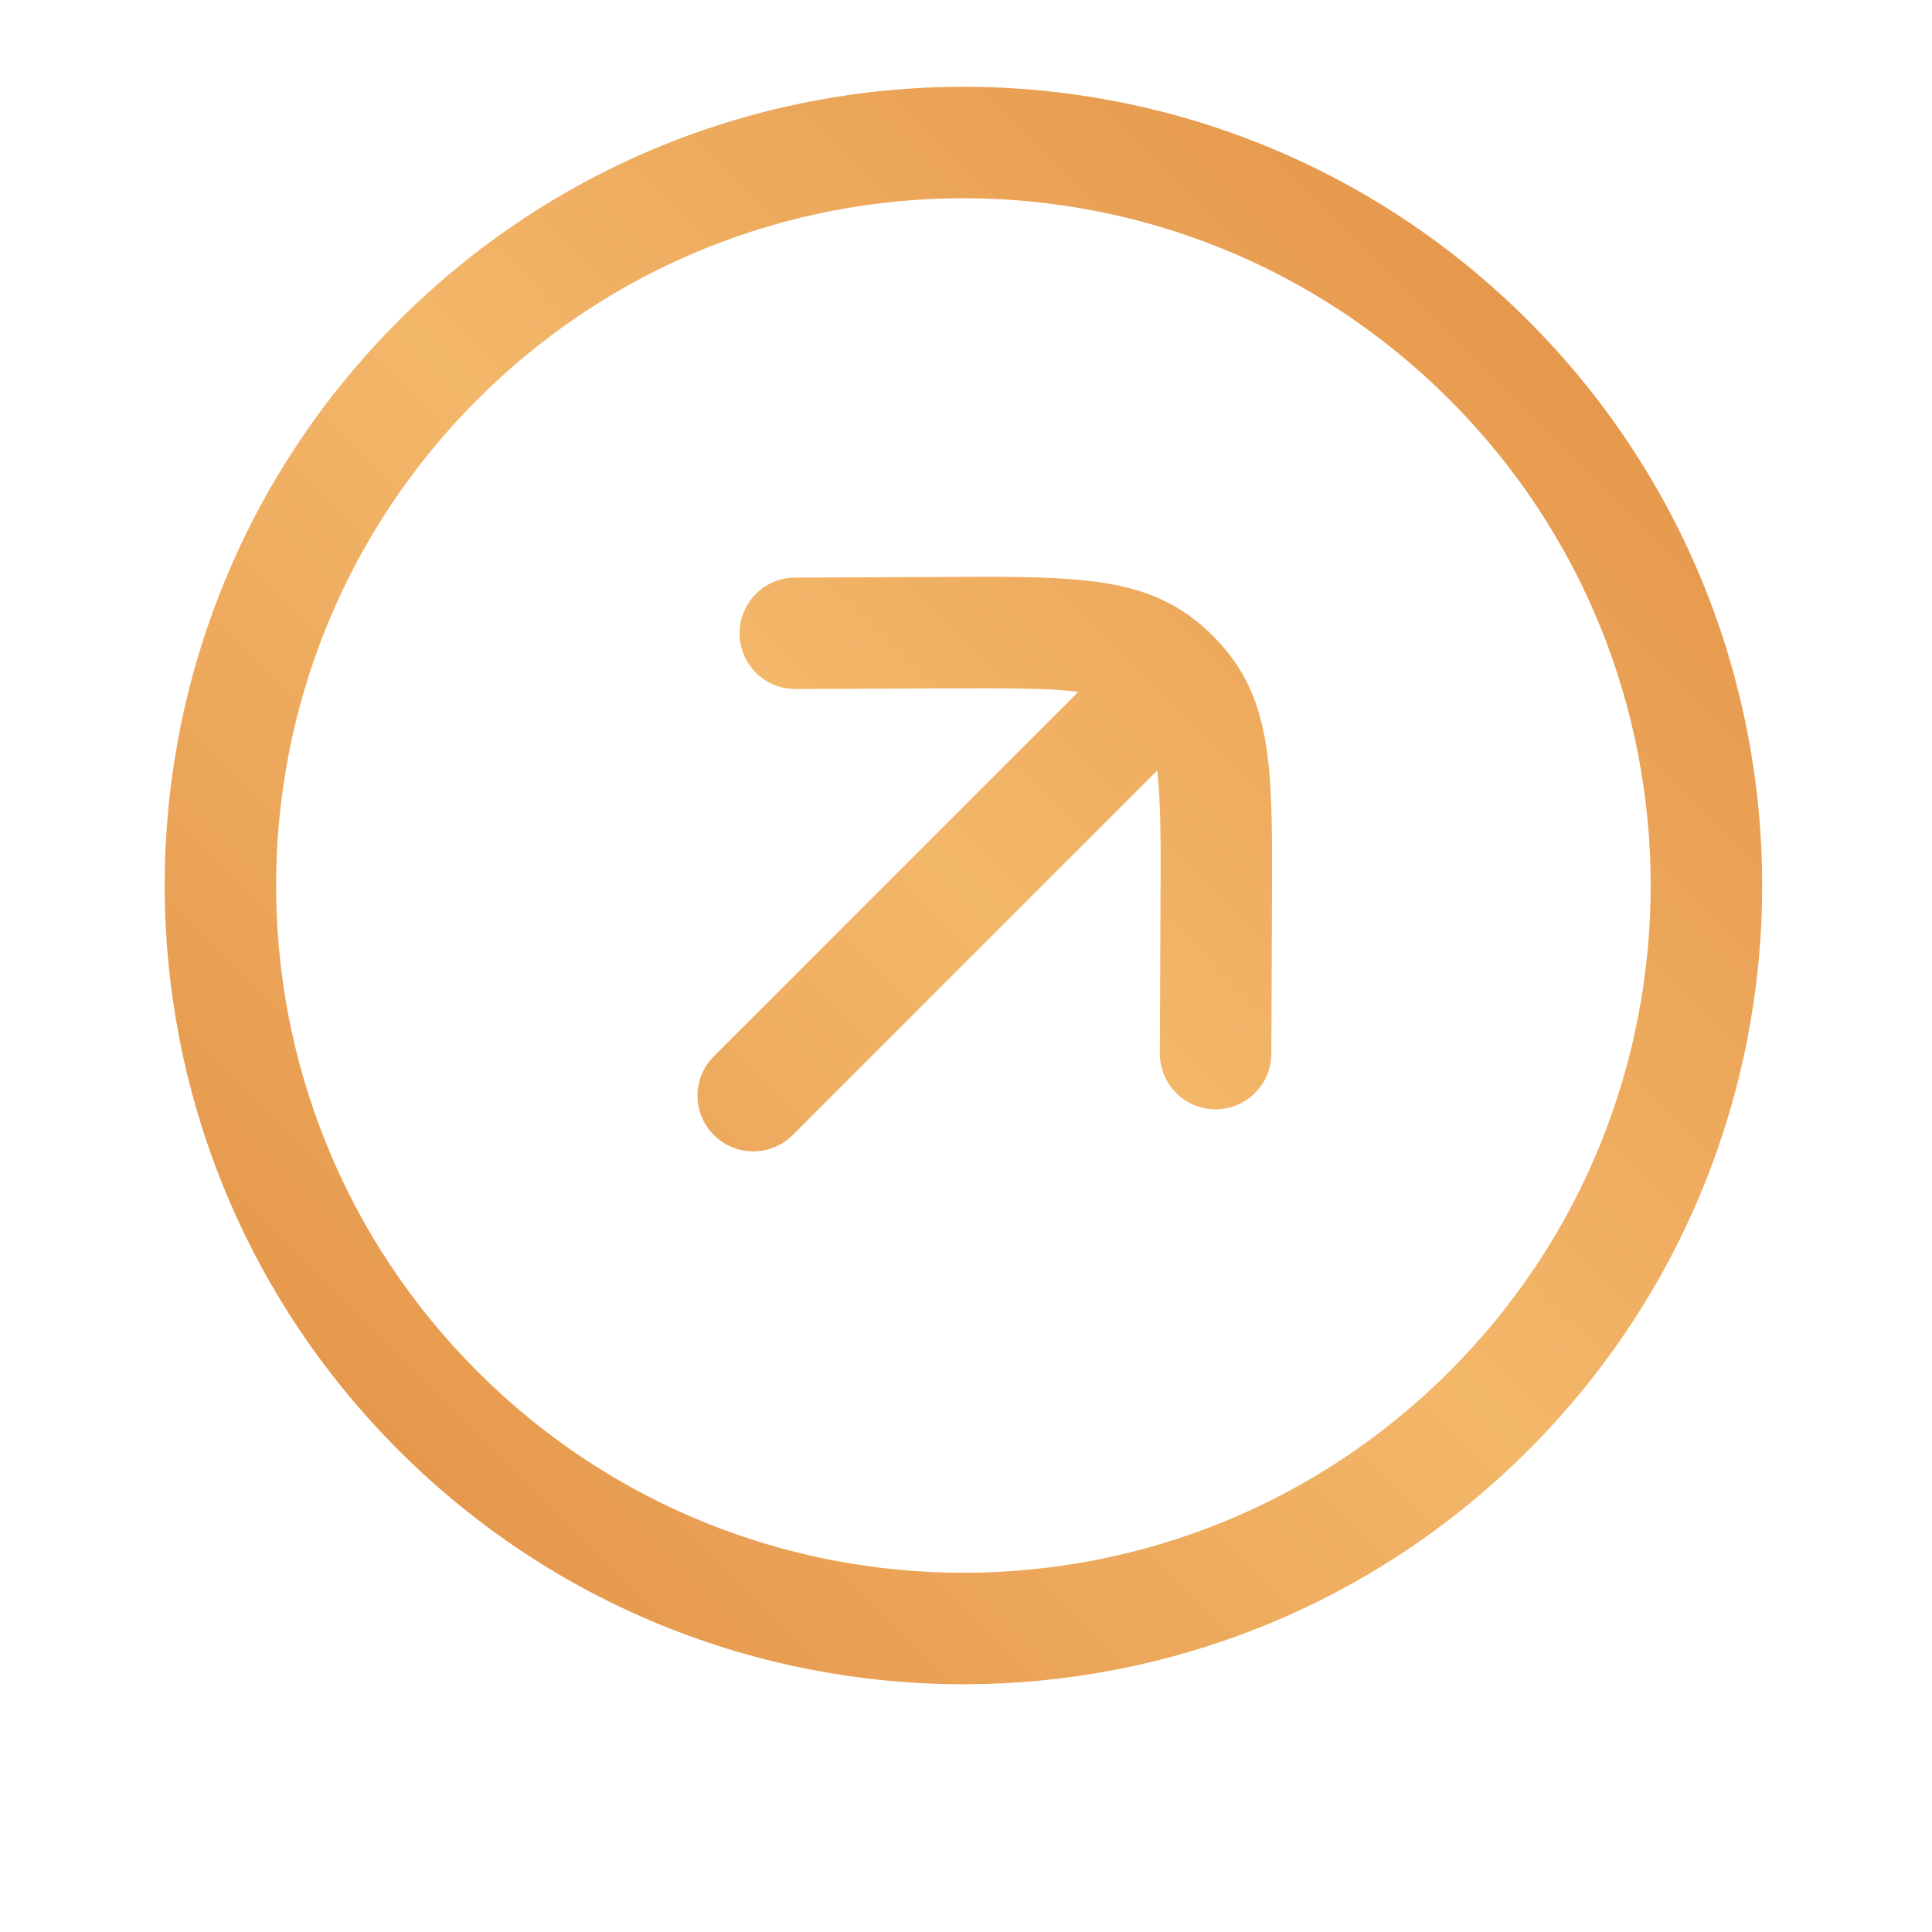
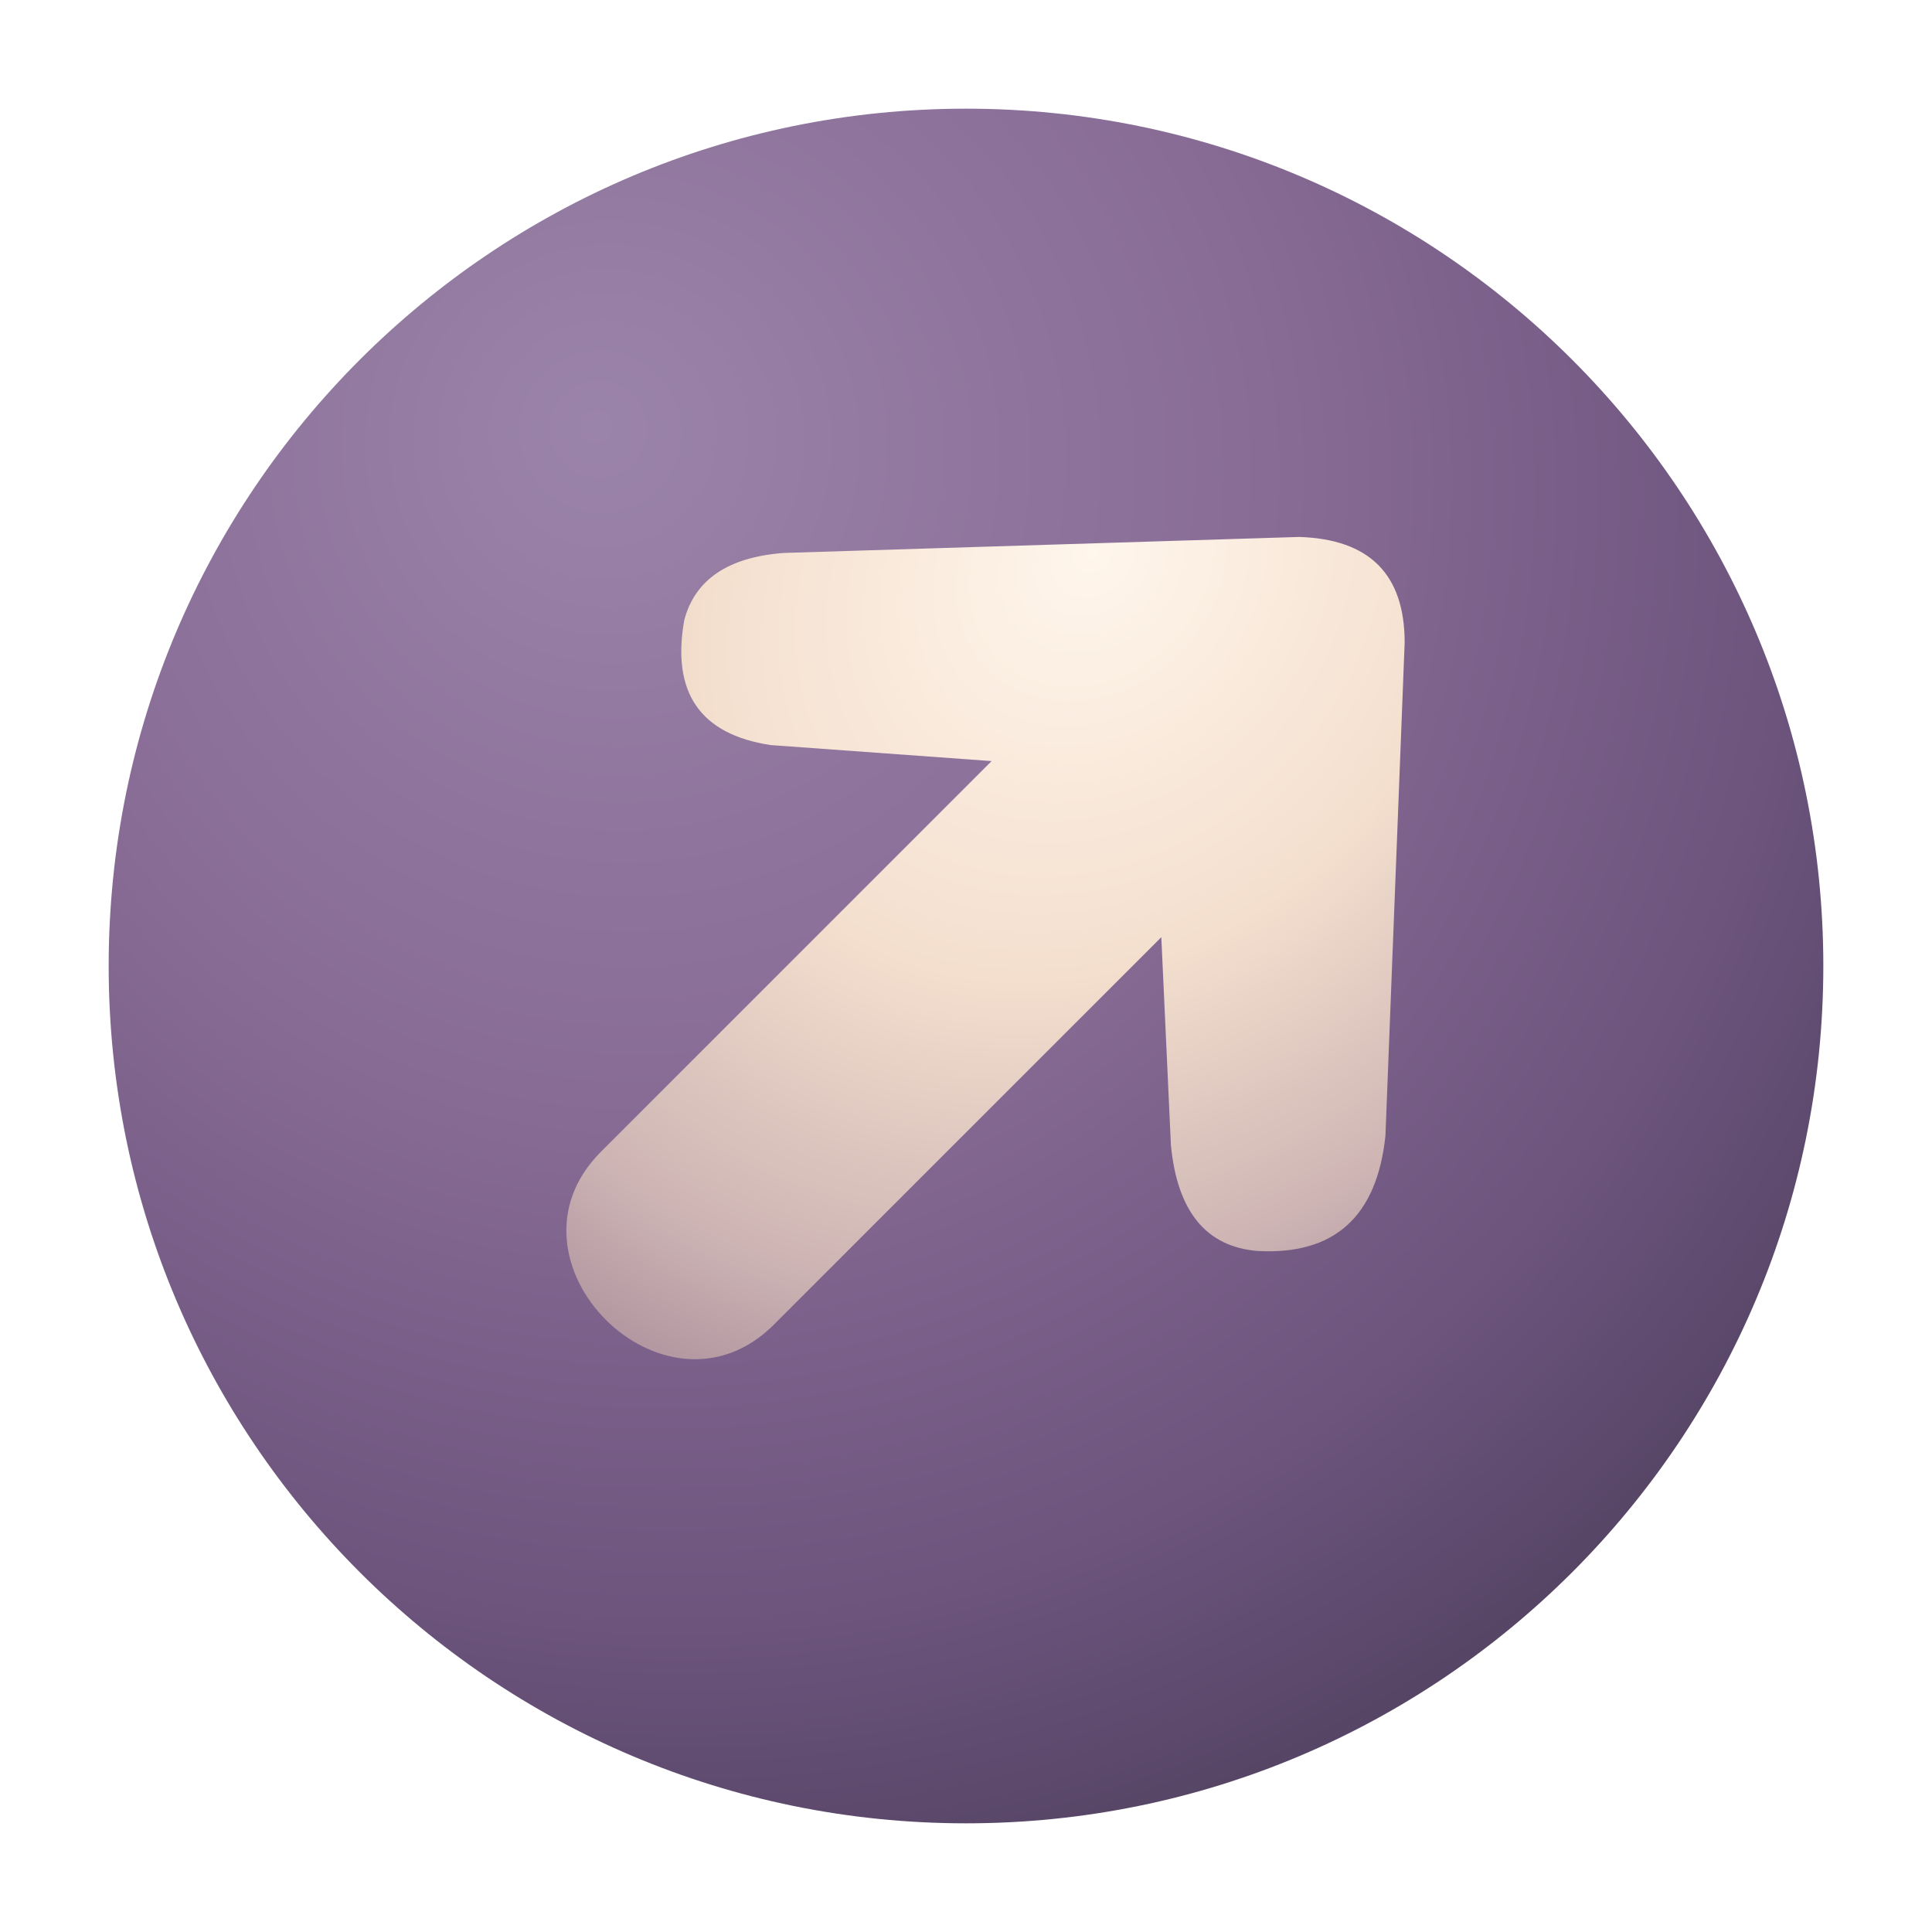
- <svg xmlns="http://www.w3.org/2000/svg" preserveAspectRatio="none" overflow="visible" style="display: block;" width="24" height="24" viewBox="0 0 24 24" fill="none">
-   <g id="Icon">
-     <g id="Vector">
-       <path d="M9.876 7.175C9.494 7.177 9.185 7.488 9.187 7.87C9.189 8.253 9.5 8.561 9.882 8.559L11.715 8.551C12.462 8.548 12.964 8.547 13.344 8.588C13.361 8.59 13.378 8.592 13.395 8.594L8.868 13.121C8.597 13.391 8.597 13.83 8.868 14.1C9.138 14.37 9.576 14.37 9.847 14.1L14.374 9.573C14.376 9.59 14.378 9.607 14.38 9.624C14.421 10.004 14.42 10.505 14.416 11.252L14.408 13.085C14.407 13.468 14.715 13.779 15.098 13.781C15.48 13.782 15.791 13.474 15.793 13.091L15.801 11.219C15.804 10.522 15.807 9.941 15.756 9.474C15.702 8.984 15.583 8.532 15.279 8.14C15.214 8.055 15.143 7.975 15.068 7.9C14.993 7.824 14.913 7.754 14.828 7.689C14.436 7.385 13.984 7.265 13.494 7.212C13.027 7.161 12.446 7.163 11.749 7.167L9.876 7.175Z" fill="url(#paint0_linear_0_296)" />
-       <path d="M4.952 3.984C1.077 7.859 1.077 14.141 4.952 18.016C8.827 21.891 15.109 21.891 18.984 18.016C22.859 14.141 22.859 7.859 18.984 3.984C15.109 0.109 8.827 0.109 4.952 3.984ZM5.931 17.037C2.596 13.703 2.596 8.297 5.931 4.963C9.265 1.629 14.671 1.629 18.005 4.963C21.339 8.297 21.339 13.703 18.005 17.037C14.671 20.371 9.265 20.371 5.931 17.037Z" fill-rule="evenodd" clip-rule="evenodd" fill="url(#paint1_linear_0_296)" />
+ <svg xmlns="http://www.w3.org/2000/svg" width="24" height="24" viewBox="0 0 32 32">
+   <defs>
+     <radialGradient id="cream" cx="34%" cy="24%" r="82%" fx="28%" fy="18%">
+       <stop offset="0" stop-color="#fff6ec" />
+       <stop offset="0.47" stop-color="#f4dfce" />
+       <stop offset="0.81" stop-color="#ceb5b4" />
+       <stop offset="1" stop-color="#aa8e9b" />
+     </radialGradient>
+     <radialGradient id="lilac" cx="34%" cy="24%" r="82%" fx="28%" fy="18%">
+       <stop offset="0" stop-color="#fff0ff" />
+       <stop offset="0.47" stop-color="#d7b9e7" />
+       <stop offset="0.81" stop-color="#a88ac3" />
+       <stop offset="1" stop-color="#81639d" />
+     </radialGradient>
+     <radialGradient id="pink" cx="34%" cy="24%" r="82%" fx="28%" fy="18%">
+       <stop offset="0" stop-color="#fff0ef" />
+       <stop offset="0.47" stop-color="#edc0d4" />
+       <stop offset="0.81" stop-color="#c389af" />
+       <stop offset="1" stop-color="#995f8c" />
+     </radialGradient>
+     <radialGradient id="gold" cx="34%" cy="24%" r="82%" fx="28%" fy="18%">
+       <stop offset="0" stop-color="#fff1cc" />
+       <stop offset="0.47" stop-color="#f6cd91" />
+       <stop offset="0.81" stop-color="#dda565" />
+       <stop offset="1" stop-color="#b37957" />
+     </radialGradient>
+     <radialGradient id="plum" cx="34%" cy="24%" r="82%" fx="28%" fy="18%">
+       <stop offset="0" stop-color="#9b84a9" />
+       <stop offset="0.47" stop-color="#876b95" />
+       <stop offset="0.81" stop-color="#6c547d" />
+       <stop offset="1" stop-color="#554464" />
+     </radialGradient>
+   </defs>
+   <ellipse cx="16" cy="16" rx="14.2" ry="14.2" fill="url(#plum)" />
+   <g transform="translate(4 4) scale(0.75)">
+     <g transform="rotate(45 16 16)">
+       <path d="M13.2 24.6V12.4L9.5 15.6Q7.6 17 6.2 15Q5.5 13.8 6.7 12.4L14.5 4.1Q16.2 2.5 17.8 4.1L25.2 12.1Q26.9 14.2 25 15.9Q23.7 17 22 15.6L18.6 12.5V24.6C18.6 28 13.2 28 13.2 24.6Z" fill="url(#cream)" />
    </g>
  </g>
-   <defs>
-     <linearGradient id="paint0_linear_0_296" x1="4.952" y1="18.016" x2="18.984" y2="3.984" gradientUnits="userSpaceOnUse">
-       <stop stop-color="#E6994D" />
-       <stop offset="0.5" stop-color="#F3B76A" />
-       <stop offset="1" stop-color="#E6994D" />
-     </linearGradient>
-     <linearGradient id="paint1_linear_0_296" x1="4.952" y1="18.016" x2="18.984" y2="3.984" gradientUnits="userSpaceOnUse">
-       <stop stop-color="#E6994D" />
-       <stop offset="0.5" stop-color="#F3B76A" />
-       <stop offset="1" stop-color="#E6994D" />
-     </linearGradient>
-   </defs>
</svg>
